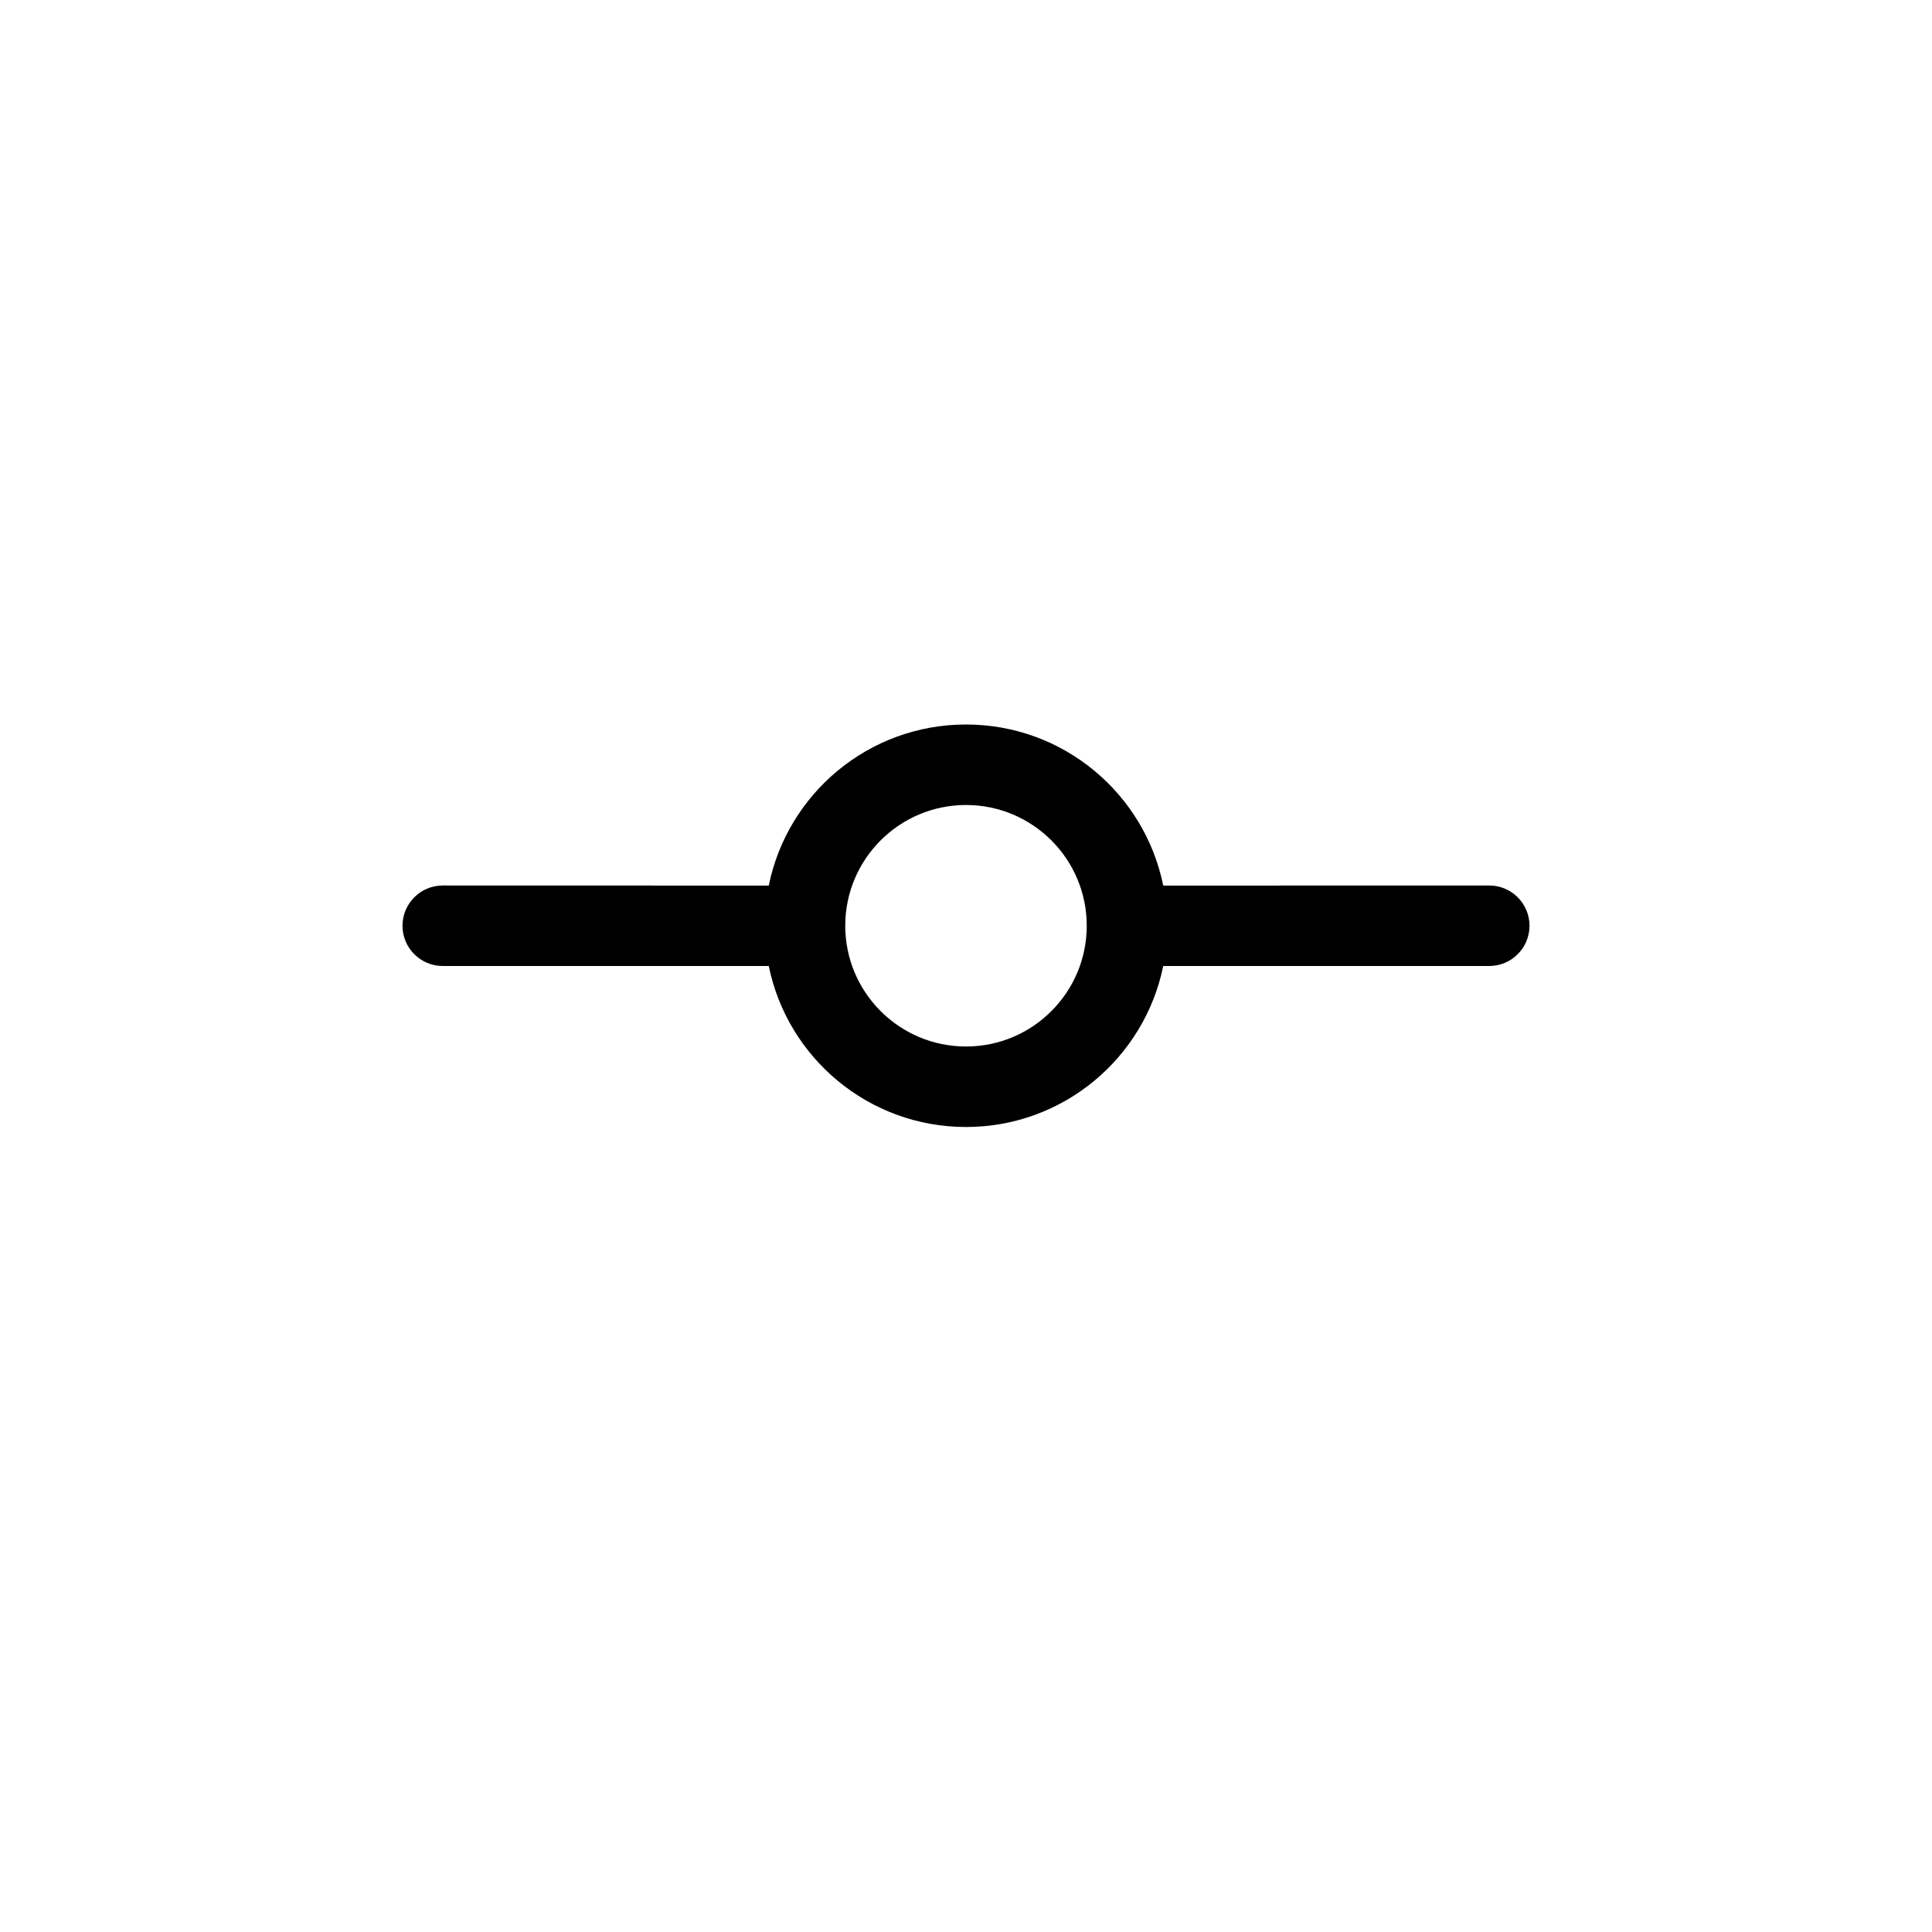
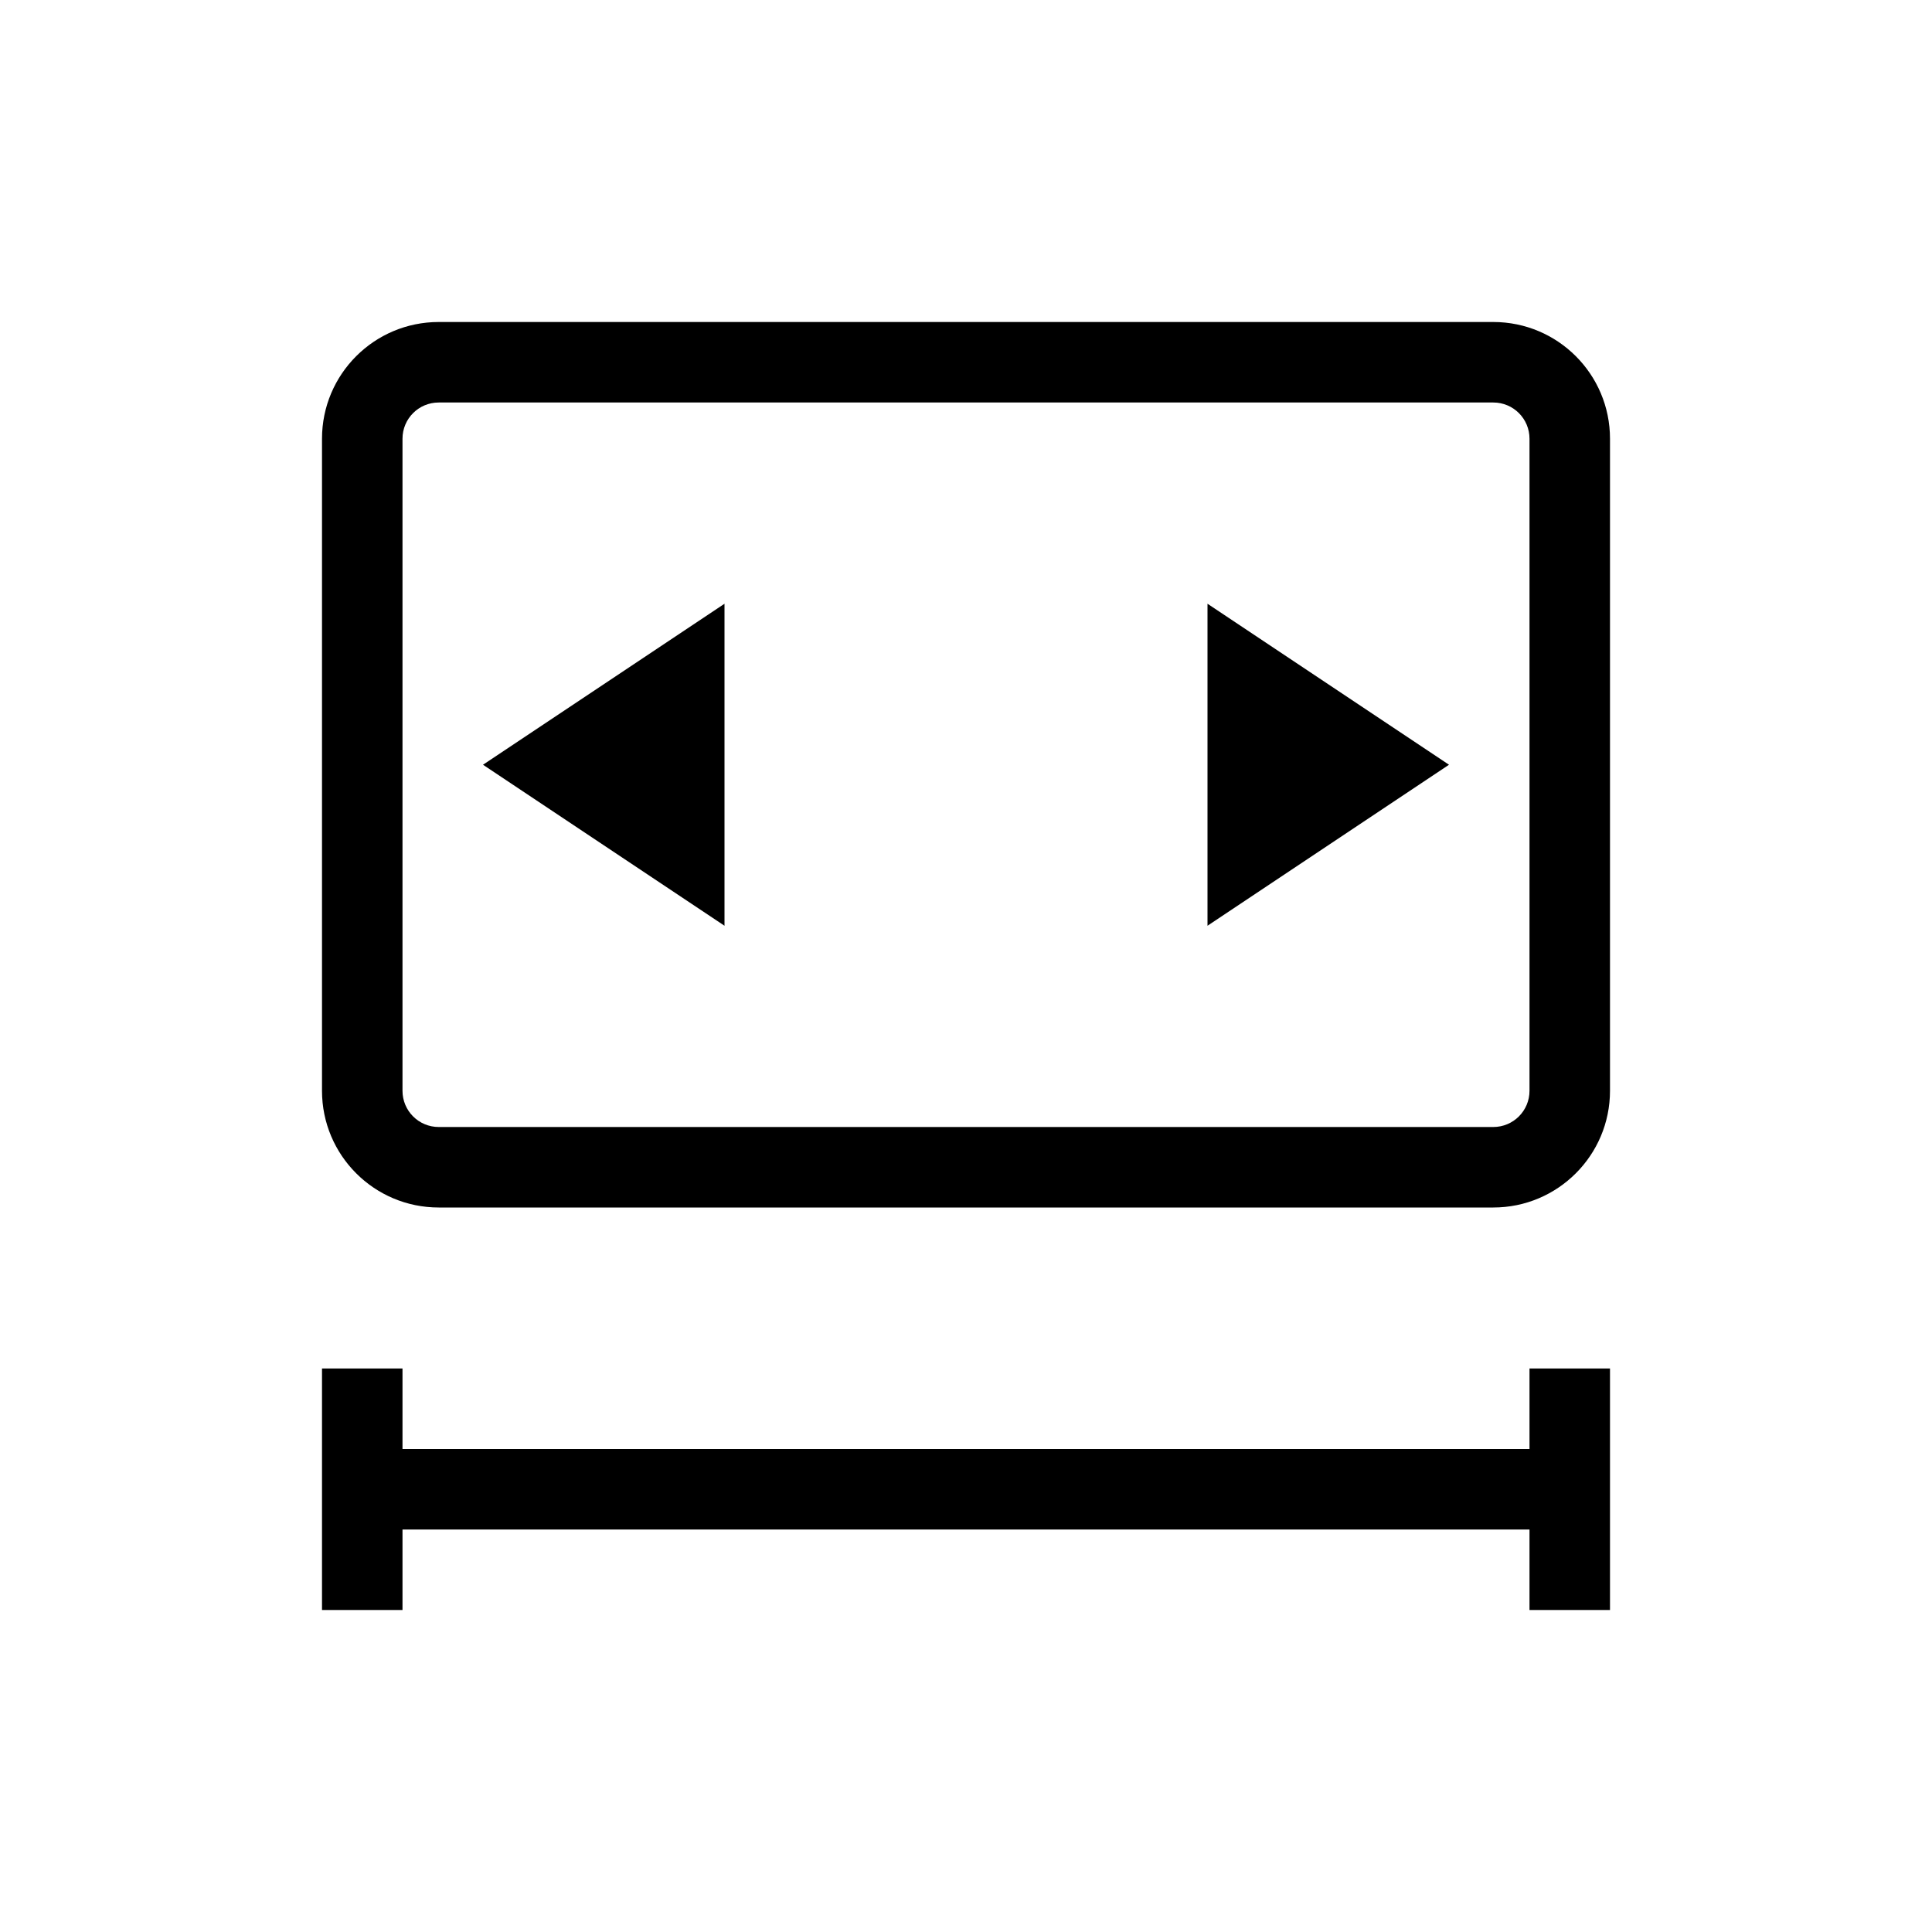
- <svg xmlns="http://www.w3.org/2000/svg" xmlns:xlink="http://www.w3.org/1999/xlink" width="24" height="24" viewBox="0 0 24 24">
-   <defs>
-     <path id="slider-a" d="M12,9 C13.21,9 14.219,9.859 14.45,11.001 L18.5,11 C18.776,11 19,11.224 19,11.5 C19,11.776 18.776,12 18.5,12 L14.45,12 C14.218,13.141 13.209,14 12,14 C10.791,14 9.782,13.141 9.55,12 L5.5,12 C5.224,12 5,11.776 5,11.5 C5,11.224 5.224,11 5.5,11 L9.55,11.001 C9.781,9.859 10.79,9 12,9 Z M12,10 C11.172,10 10.5,10.672 10.5,11.5 C10.5,12.328 11.172,13 12,13 C12.828,13 13.5,12.328 13.5,11.5 C13.5,10.672 12.828,10 12,10 Z" />
-   </defs>
-   <use xlink:href="#slider-a" />
+ <svg xmlns="http://www.w3.org/2000/svg" width="24" height="24" viewBox="0 0 24 24">
+   <path fill-rule="evenodd" d="M5,20 L4,20 L4,17 L5,17 L5,18 L19,18 L19,17 L20,17 L20,20 L19,20 L19,19 L5,19 L5,20 Z M18.55,4 C19.351,4 20,4.649 20,5.45 L20,13.55 C20,14.351 19.351,15 18.55,15 L5.45,15 C4.649,15 4,14.351 4,13.55 L4,5.45 C4,4.649 4.649,4 5.45,4 L18.55,4 Z M18.55,5 L5.45,5 C5.201,5 5,5.201 5,5.45 L5,13.55 C5,13.799 5.201,14 5.45,14 L18.55,14 C18.799,14 19,13.799 19,13.55 L19,5.45 C19,5.201 18.799,5 18.55,5 Z M15,7.5 L18,9.5 L15,11.5 L15,7.5 Z M9,7.5 L9,11.5 L6,9.5 L9,7.5 Z" />
</svg>
